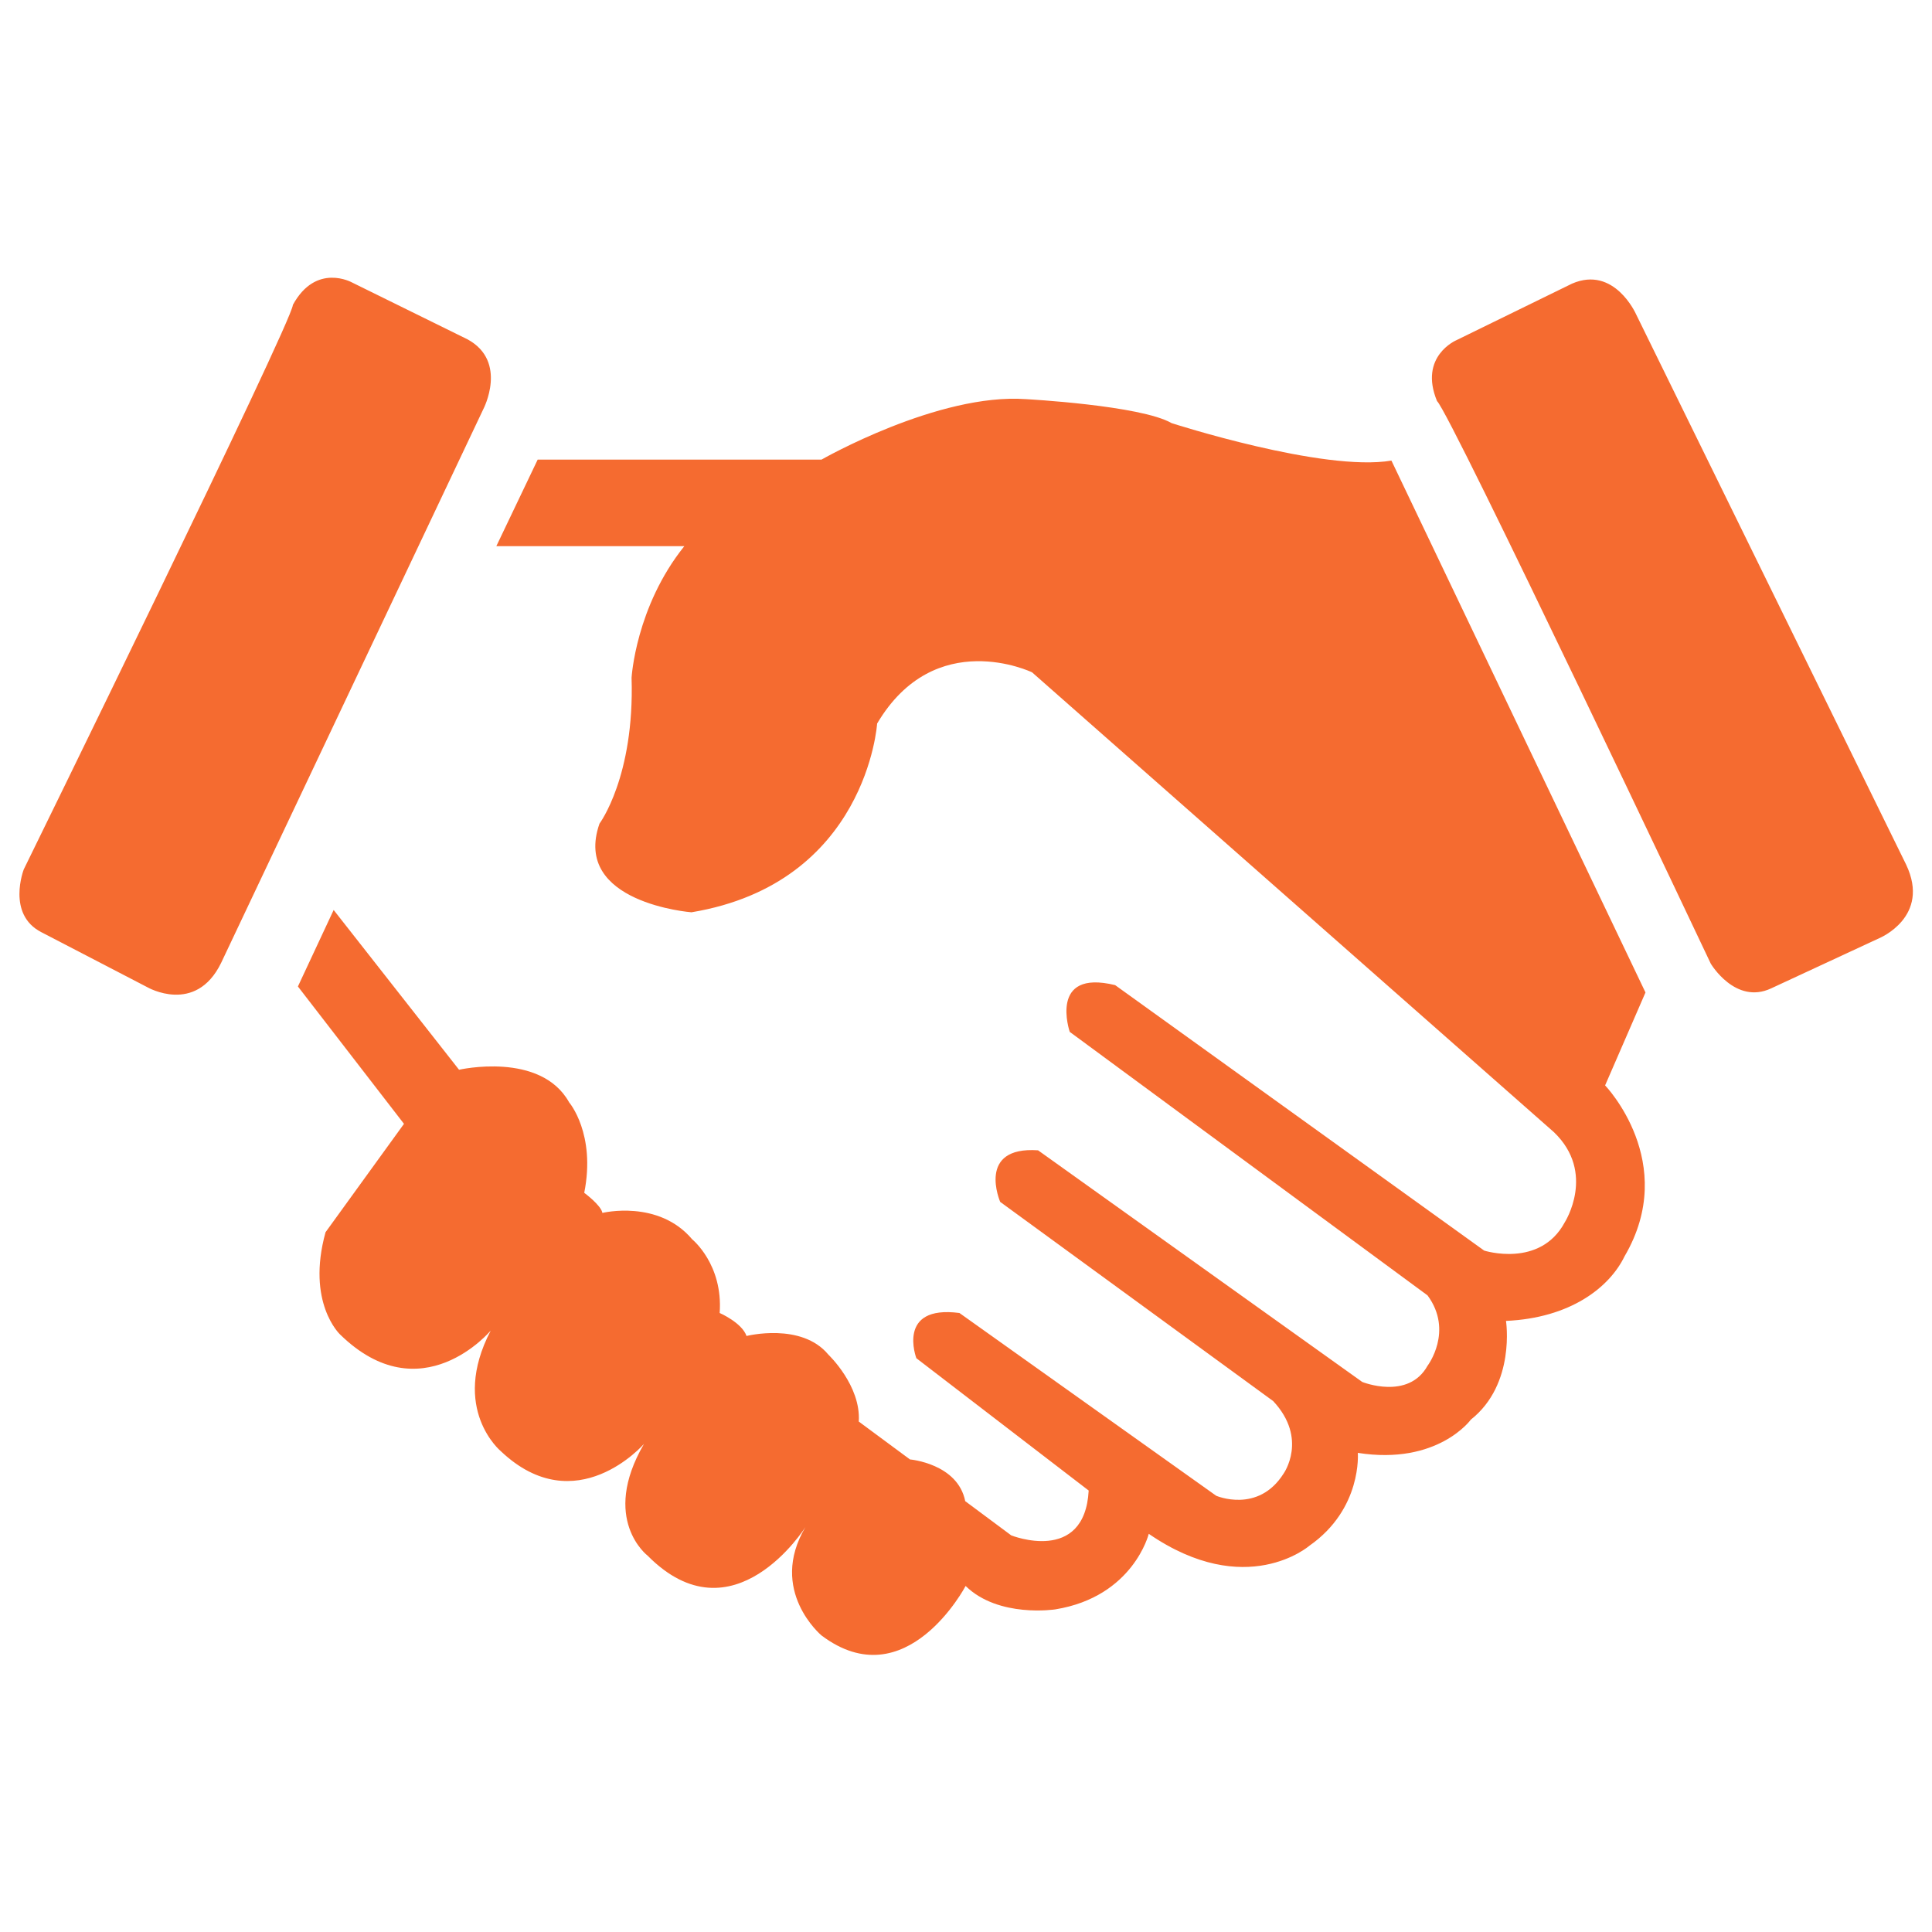
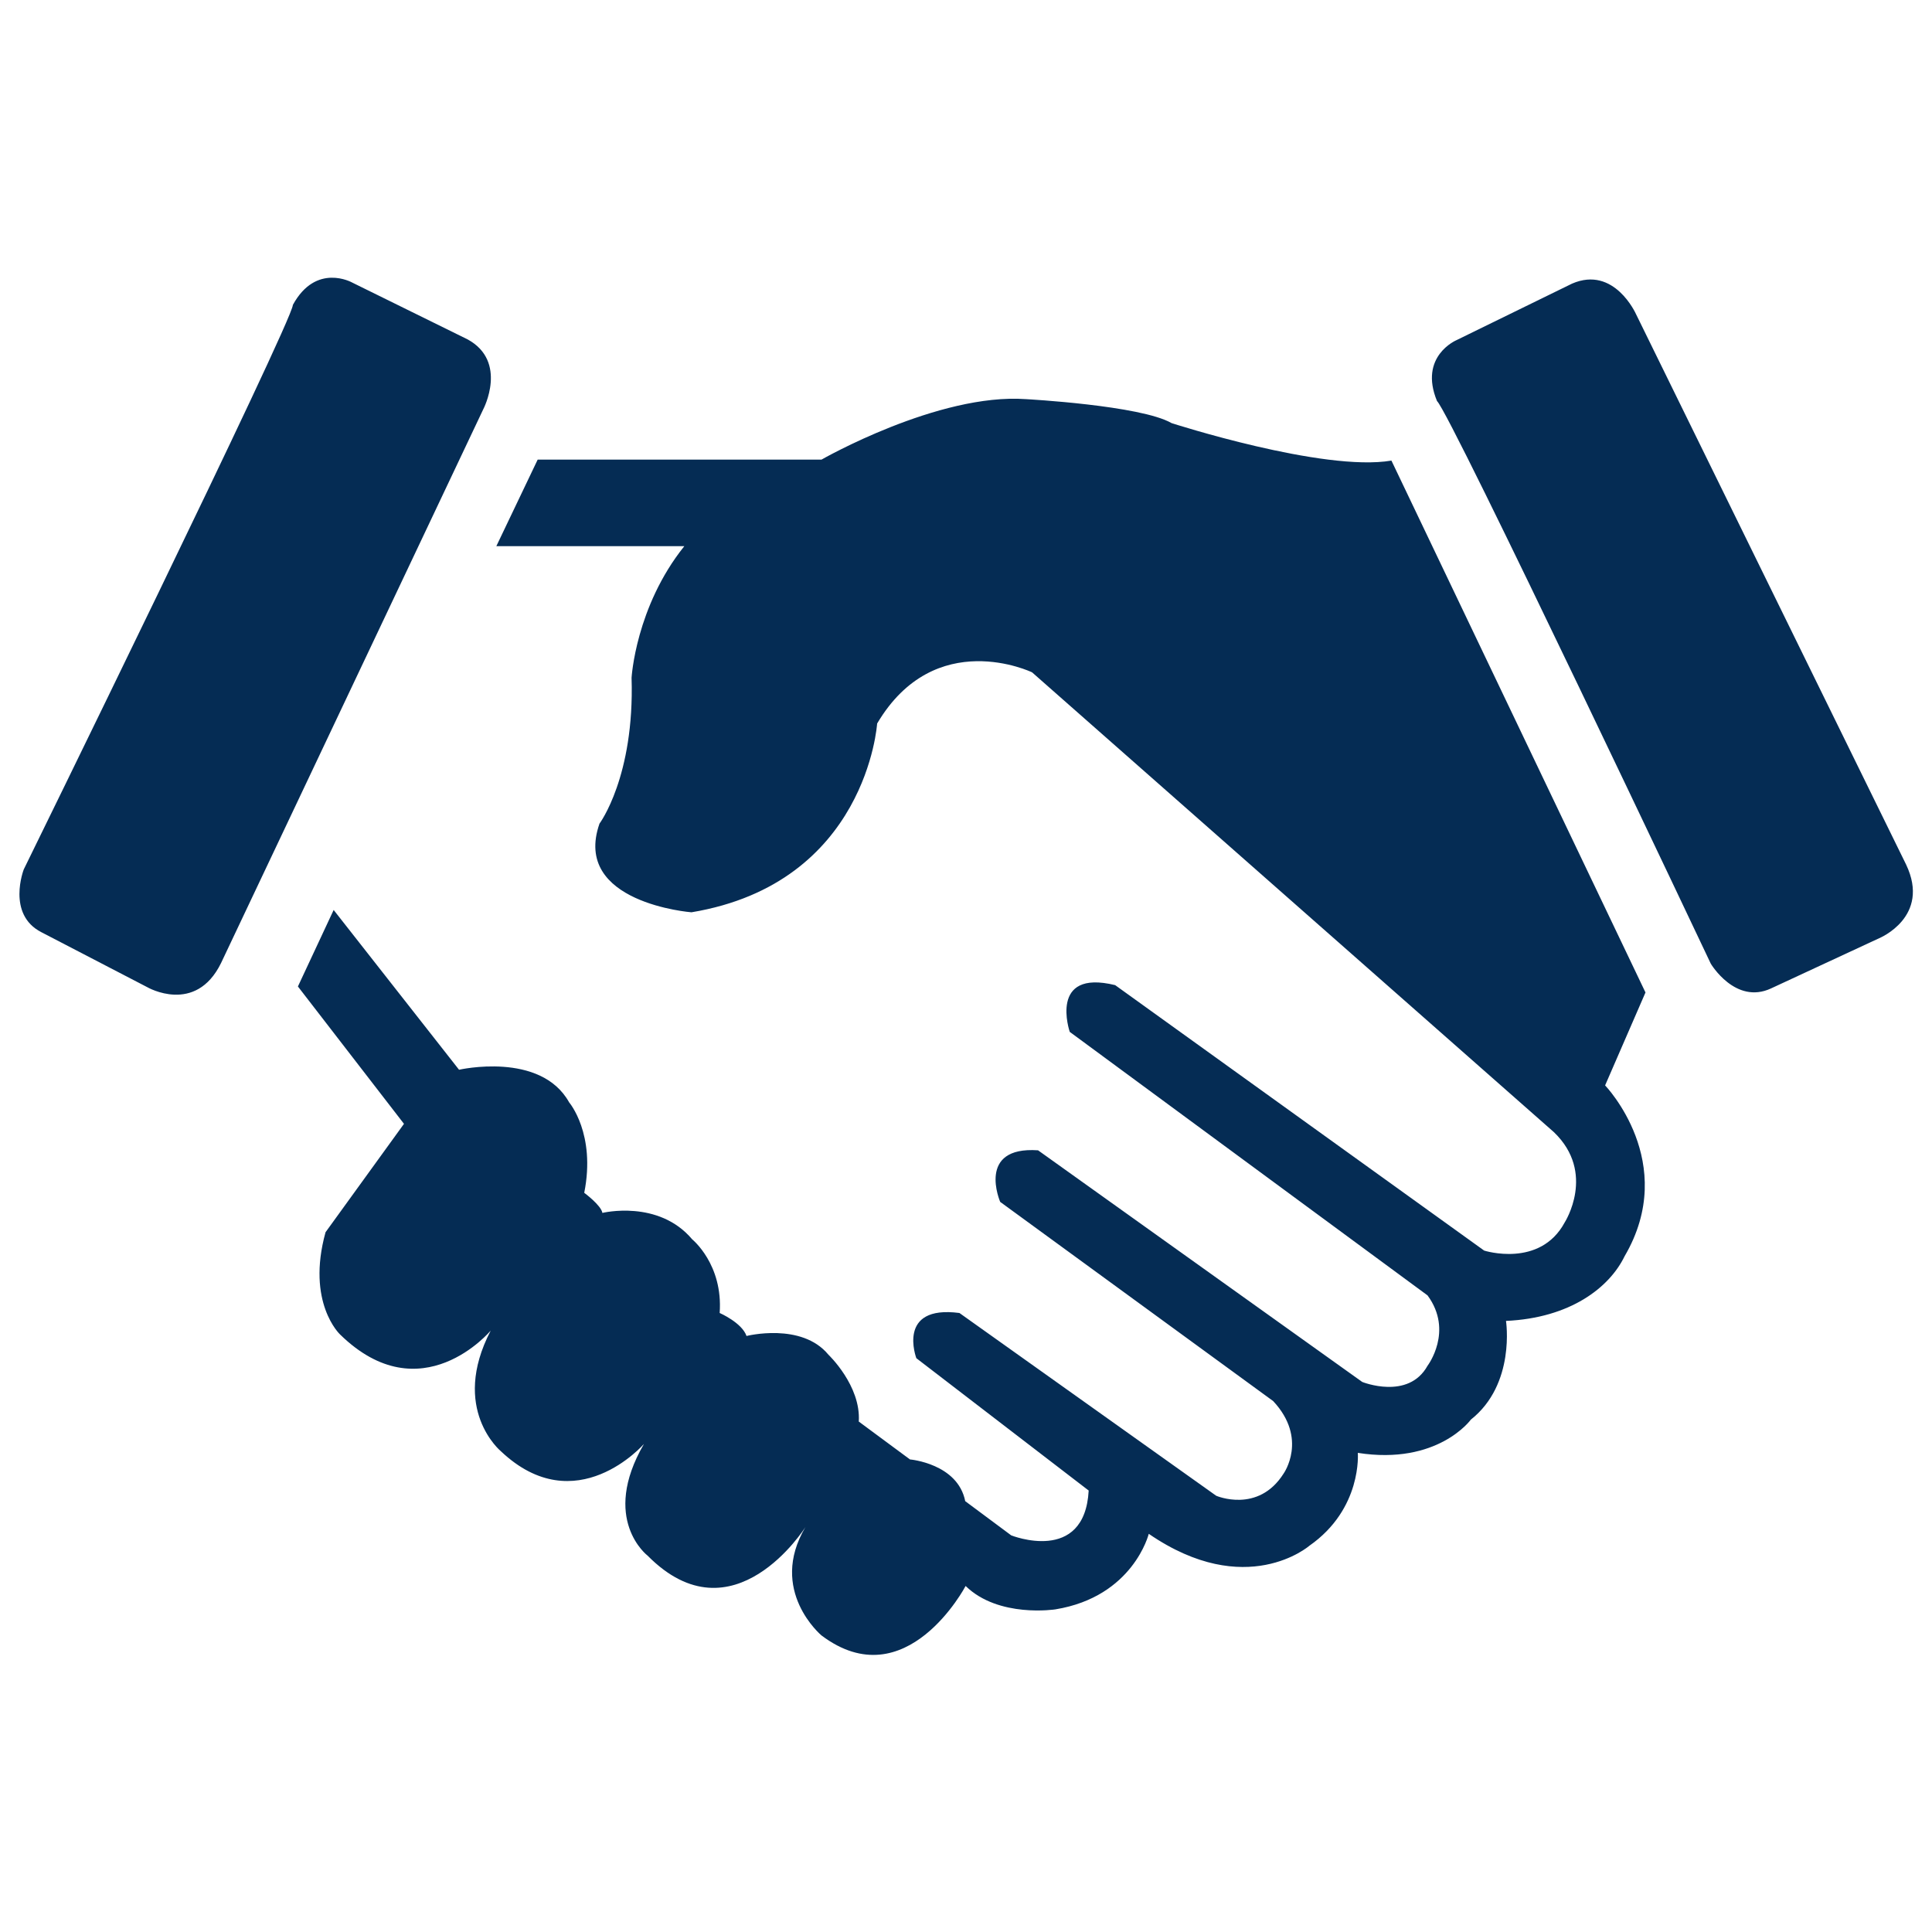
<svg xmlns="http://www.w3.org/2000/svg" version="1.1" id="Layer_1" x="0px" y="0px" viewBox="0 0 1000 1000" style="enable-background:new 0 0 1000 1000;" xml:space="preserve">
  <style type="text/css">
- 	.st0{fill:#F56B30;}
+ 	.st0{fill:#052C54;}
</style>
  <g>
    <path class="st0" d="M21.4,482.5L76.3,511c0,0,24.9,14.4,38.1-12.5l135.8-286.8c0,0,12.8-24.5-8.1-36l-59.9-29.5   c0,0-18.6-10.4-30.6,11.6C151.2,166.7,12.3,450,12.3,450S3.3,473.2,21.4,482.5L21.4,482.5z M916.7,511.6l56-26   c0,0,26.8-11,13.9-38.1L846.8,162.6c0,0-11.2-25.3-33.1-15.8l-59.9,29.3c0,0-19.6,8.3-10,31.5c6.7,5.8,141.7,291.2,141.7,291.2   S898.2,520.2,916.7,511.6L916.7,511.6z M154.2,510.6l18.5-39.6l64.9,82.7c0,0,42.2-9.7,57,16.9c0,0,13.9,16.2,7.8,46.8   c0,0,8.7,6.4,9.4,10.4c0,0,29-7.1,46.5,13.7c0,0,16,12.9,14.2,38.1c0,0,11.5,5,13.9,11.9c0,0,28.5-7.2,42.4,9.7   c0,0,16.9,16,15.7,34.6l26.5,19.6c0,0,24.7,2.1,28.6,21.6l23.8,17.7c0,0,38,15.2,40.1-23.2L474.3,703c0,0-10.5-27.7,22.3-23.4   l132.9,94.6c0,0,21.7,9.4,34.9-11.5c0,0,12.8-18-5.4-37.5L517.7,622.1c0,0-12.5-28.9,19.6-26.7l167.8,119.9c0,0,23.8,9.6,33.8-8.4   c0,0,13.6-17.9,0-36.4L553.7,534.1c0,0-11.2-32.7,23.5-24.2l191,137.4c0,0,28.9,9.2,41.7-14.6c0,0,16.4-25.6-5.6-46.7L534.2,348   c0,0-50.2-24.2-80.2,26.5c0,0-5.3,82.6-96.1,97.7c0,0-62-4.8-47.6-45.9c0,0,18.2-24.3,16.6-75.5c0,0,2.1-36.7,27.3-68.1h-97.3   l21.4-44.8h146.9c0,0,60.4-34.6,105.9-31.3c0,0,59.4,3.2,75.3,12.4c0,0,78.6,25.4,113.8,19.4l131.5,275.3l-20.9,48.1   c0,0,38.5,39.9,10.1,88.4c-7.9,16.3-28.2,32-61.4,33.5c0,0,5.1,32.7-18.2,51.1c0,0-17.1,23.7-58.5,17.2c0,0,2.4,28.9-25.1,48.1   c0,0-32.7,28.4-83.1-6.2c0,0-8,32.5-48.3,39.1c0,0-29.4,4.6-46.5-12.1c0,0-30.8,58.6-74.6,25.6c0,0-27.8-23.2-8.3-56.1   c0,0-37.4,59.6-81.7,14.8c0,0-24.6-18.7-1.9-57.8c0,0-35.2,40.5-74,3.8c0,0-26.5-21.8-5.3-62.5c0,0-36,43.1-78,2   c0,0-17.6-16.4-7.5-52.9l40.6-56.1L154.2,510.6L154.2,510.6z" />
  </g>
</svg>
